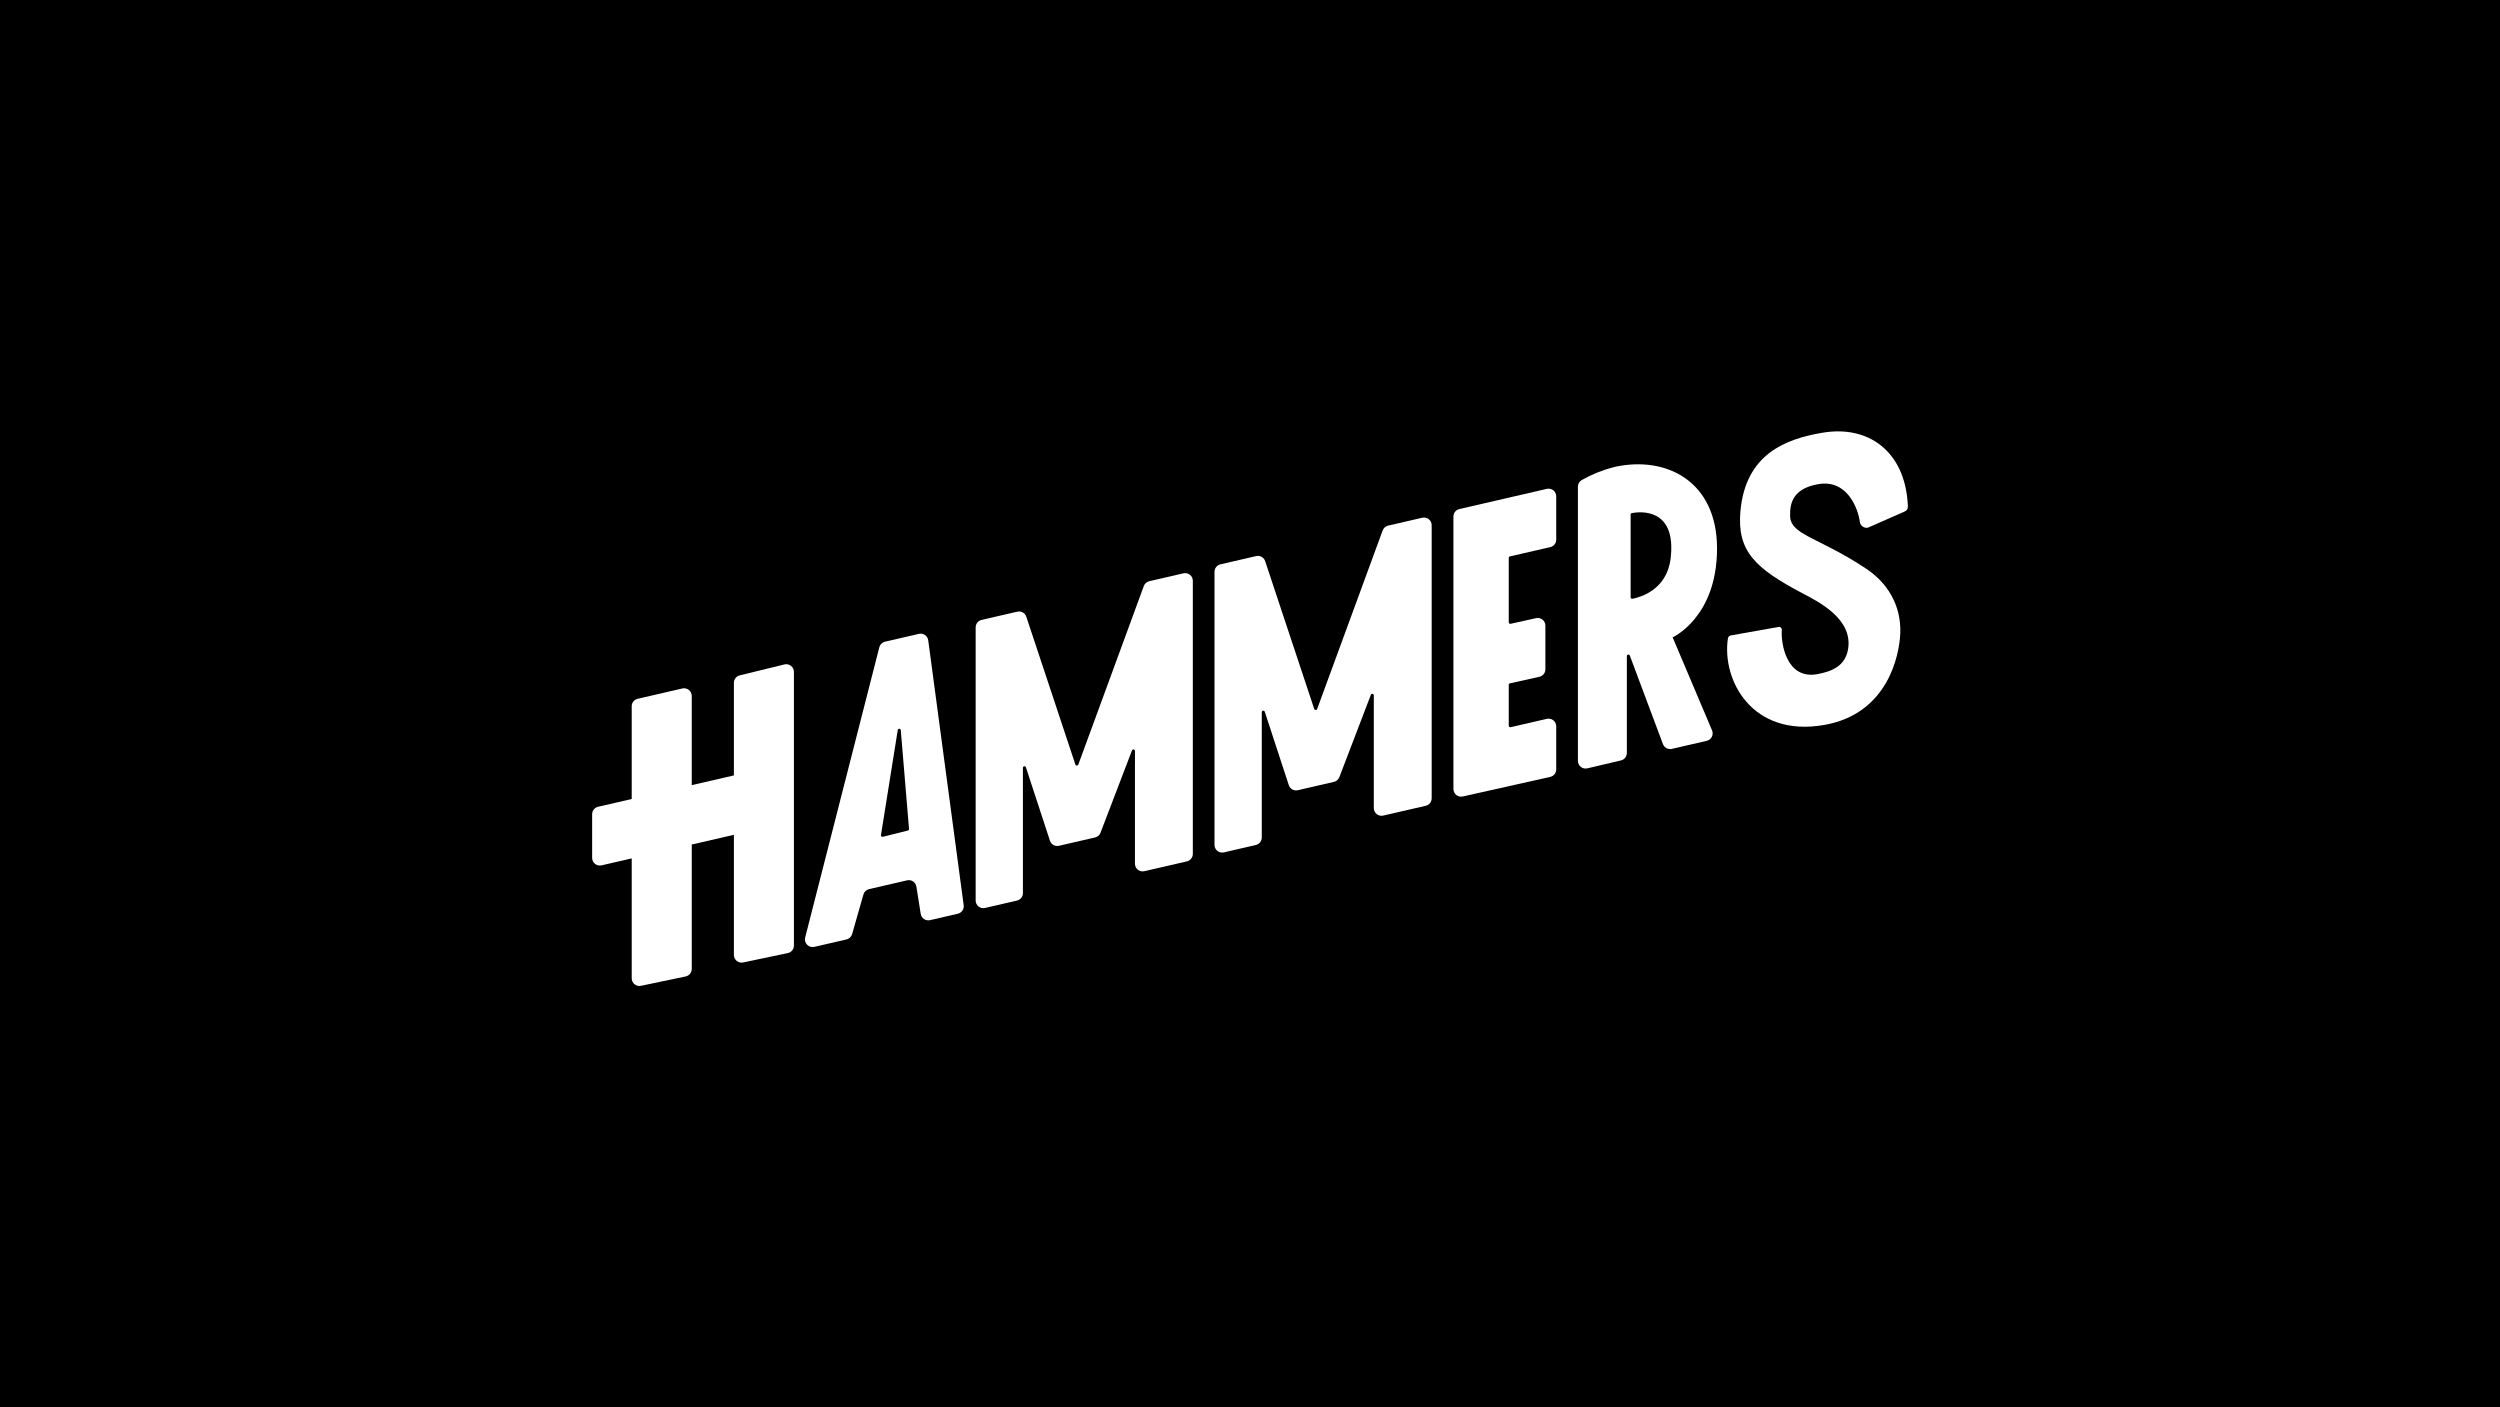
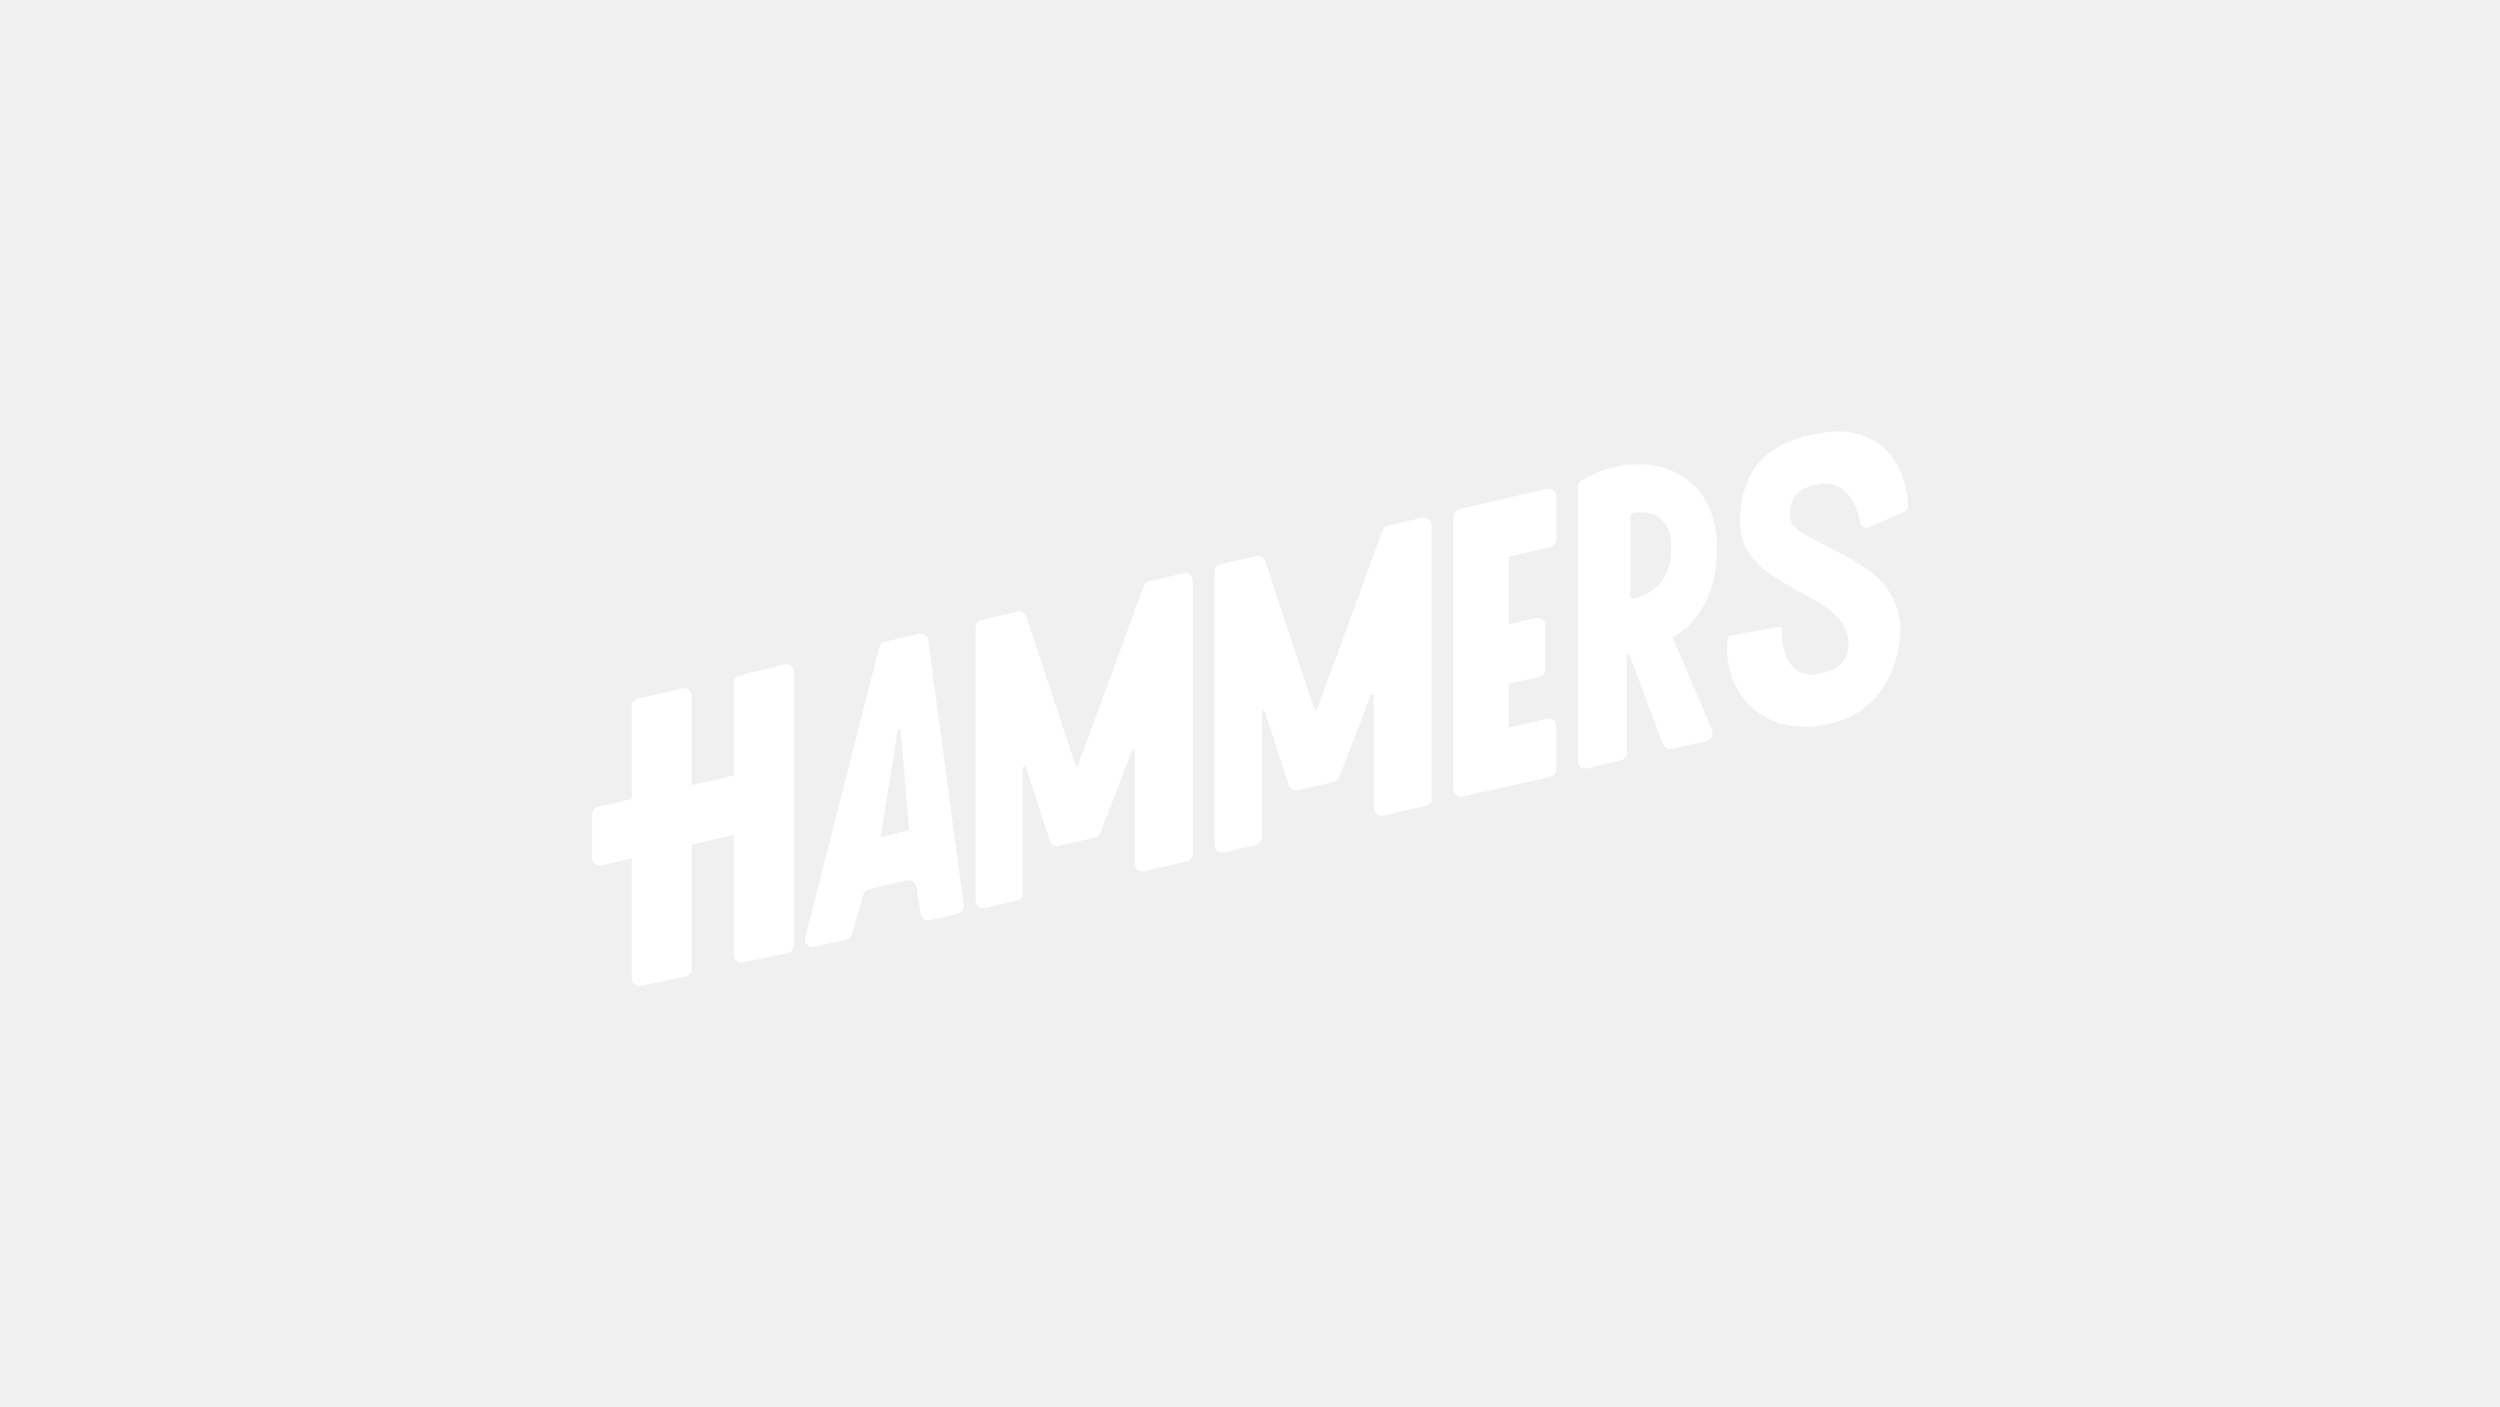
<svg xmlns="http://www.w3.org/2000/svg" width="1920" height="1080" viewBox="0 0 1920 1080">
-   <rect width="1920" height="1094.539" />
  <g>
    <path d="M602.444,510.283l-34.336,8.4a5.886,5.886,0,0,0-4.487,5.717v71.116l-32.357,7.47V534.479a5.885,5.885,0,0,0-7.209-5.734l-34.336,7.927a5.885,5.885,0,0,0-4.562,5.734v71.226l-25.824,5.962a5.886,5.886,0,0,0-4.562,5.735v33.528a5.885,5.885,0,0,0,7.21,5.734l23.176-5.351v92.108a5.886,5.886,0,0,0,7.1,5.759l34.336-7.2a5.886,5.886,0,0,0,4.676-5.76V648.6l32.357-7.47v92.279a5.886,5.886,0,0,0,7.094,5.76l34.336-7.206a5.886,5.886,0,0,0,4.677-5.76V516A5.885,5.885,0,0,0,602.444,510.283Z" fill="#fff" />
    <path d="M712.874,491.758a5.886,5.886,0,0,0-7.158-4.953L679.7,492.811a5.885,5.885,0,0,0-4.379,4.277L618.369,720a5.885,5.885,0,0,0,7.026,7.191l24.7-5.7a5.885,5.885,0,0,0,4.335-4.119l8.683-30.413a5.886,5.886,0,0,1,4.336-4.119l29.2-6.741a5.885,5.885,0,0,1,7.136,4.813l3.322,20.956a5.886,5.886,0,0,0,7.137,4.813l21.354-4.929a5.888,5.888,0,0,0,4.51-6.516ZM697.239,637.844l-19.215,4.818a1.177,1.177,0,0,1-1.418-1.466l12.889-80.64a1.177,1.177,0,0,1,2.3.167l6.327,75.822A1.177,1.177,0,0,1,697.239,637.844Z" fill="#fff" />
    <path d="M908.877,440.3l-26.225,6.055a5.886,5.886,0,0,0-4.2,3.707L828.126,587.233a1.177,1.177,0,0,1-2.222-.034L788.2,473.64a5.885,5.885,0,0,0-6.909-3.88l-27.426,6.332a5.884,5.884,0,0,0-4.561,5.734V691.579a5.885,5.885,0,0,0,7.214,5.734l24.527-5.685A5.885,5.885,0,0,0,785.6,685.9V589.658a1.177,1.177,0,0,1,2.3-.366l18.457,56.377a5.886,5.886,0,0,0,6.917,3.9l27.746-6.406a5.885,5.885,0,0,0,4.173-3.632l24.175-63.207a1.177,1.177,0,0,1,2.277.42v86.6a5.885,5.885,0,0,0,7.209,5.734l32.672-7.543a5.884,5.884,0,0,0,4.562-5.734V446.039A5.886,5.886,0,0,0,908.877,440.3Z" fill="#fff" />
    <path d="M1187.977,375.441l-67.185,15.511a5.886,5.886,0,0,0-4.562,5.735V605.958a5.886,5.886,0,0,0,7.173,5.743l67.185-15.054a5.885,5.885,0,0,0,4.6-5.743V557.8a5.886,5.886,0,0,0-7.209-5.735l-27.821,6.423a1.177,1.177,0,0,1-1.442-1.147V525.954a1.176,1.176,0,0,1,.922-1.149l22.609-5.027a5.885,5.885,0,0,0,4.608-5.745V480.481a5.886,5.886,0,0,0-7.163-5.745l-19.544,4.345a1.176,1.176,0,0,1-1.432-1.149V428.456a1.178,1.178,0,0,1,.913-1.147l30.992-7.126a5.885,5.885,0,0,0,4.567-5.736V381.176A5.886,5.886,0,0,0,1187.977,375.441Z" fill="#fff" />
    <path d="M1318.687,421.2c0-51.428-38.695-71.315-78.469-62.657a102.9,102.9,0,0,0-25.4,10.1,5.882,5.882,0,0,0-2.983,5.121v210.6a5.886,5.886,0,0,0,7.236,5.729L1244.883,584a5.884,5.884,0,0,0,4.534-5.728V503.881a1.177,1.177,0,0,1,2.28-.412l25.455,68a5.886,5.886,0,0,0,6.836,3.671l26.772-6.181a5.885,5.885,0,0,0,4.1-8.03l-30.282-71.464S1318.687,474.191,1318.687,421.2Zm-35.656,7.759c-2.926,24.306-23.714,29.838-29.32,30.893a1.173,1.173,0,0,1-1.389-1.158V395.2a1.173,1.173,0,0,1,.953-1.156C1258.942,392.968,1287.793,389.4,1283.031,428.957Z" fill="#fff" />
    <path d="M1092.307,397.62l-26.224,6.055a5.886,5.886,0,0,0-4.2,3.707l-50.326,137.167a1.177,1.177,0,0,1-2.222-.034l-37.7-113.559a5.884,5.884,0,0,0-6.909-3.88L937.3,433.407a5.886,5.886,0,0,0-4.561,5.735V648.9a5.885,5.885,0,0,0,7.214,5.733l24.527-5.684a5.885,5.885,0,0,0,4.556-5.733V546.974a1.177,1.177,0,0,1,2.3-.366l18.457,56.376a5.885,5.885,0,0,0,6.917,3.9l27.746-6.406a5.885,5.885,0,0,0,4.173-3.632l24.175-63.208a1.177,1.177,0,0,1,2.277.421v86.572a5.886,5.886,0,0,0,7.206,5.736l32.672-7.524a5.885,5.885,0,0,0,4.565-5.735V403.355A5.886,5.886,0,0,0,1092.307,397.62Z" fill="#fff" />
    <path d="M1459.4,486.676c.941-22-10.089-39.137-25.88-49.7-37.786-25.277-59.771-25.976-58.692-42.139-.141-11.093,4.681-20.041,21.528-23,22.285-3.909,30.611,18.632,32.017,28.972a5.22,5.22,0,0,0,6.211,4.434l27.715-12.181c3.366-1.415,3.026-3.27,2.786-6.913-2.576-39.137-29.761-59.8-65.281-53.834-28.23,4.744-59.273,16.243-63.17,60.42-2.7,30.634,11.387,43.782,47.872,63.019,12.344,6.521,38.386,19.5,34.871,42.47-2.089,13.651-13.192,17.565-23.547,19.5-23.93,4.482-28.2-23.777-27.411-33.956a2.094,2.094,0,0,0-2.535-2.251l-36.661,6.509a2.637,2.637,0,0,0-2.16,2.166c-4.923,31.682,18.226,76.462,74.143,66.535C1450.13,548.049,1458.707,502.912,1459.4,486.676Z" fill="#fff" />
  </g>
</svg>
